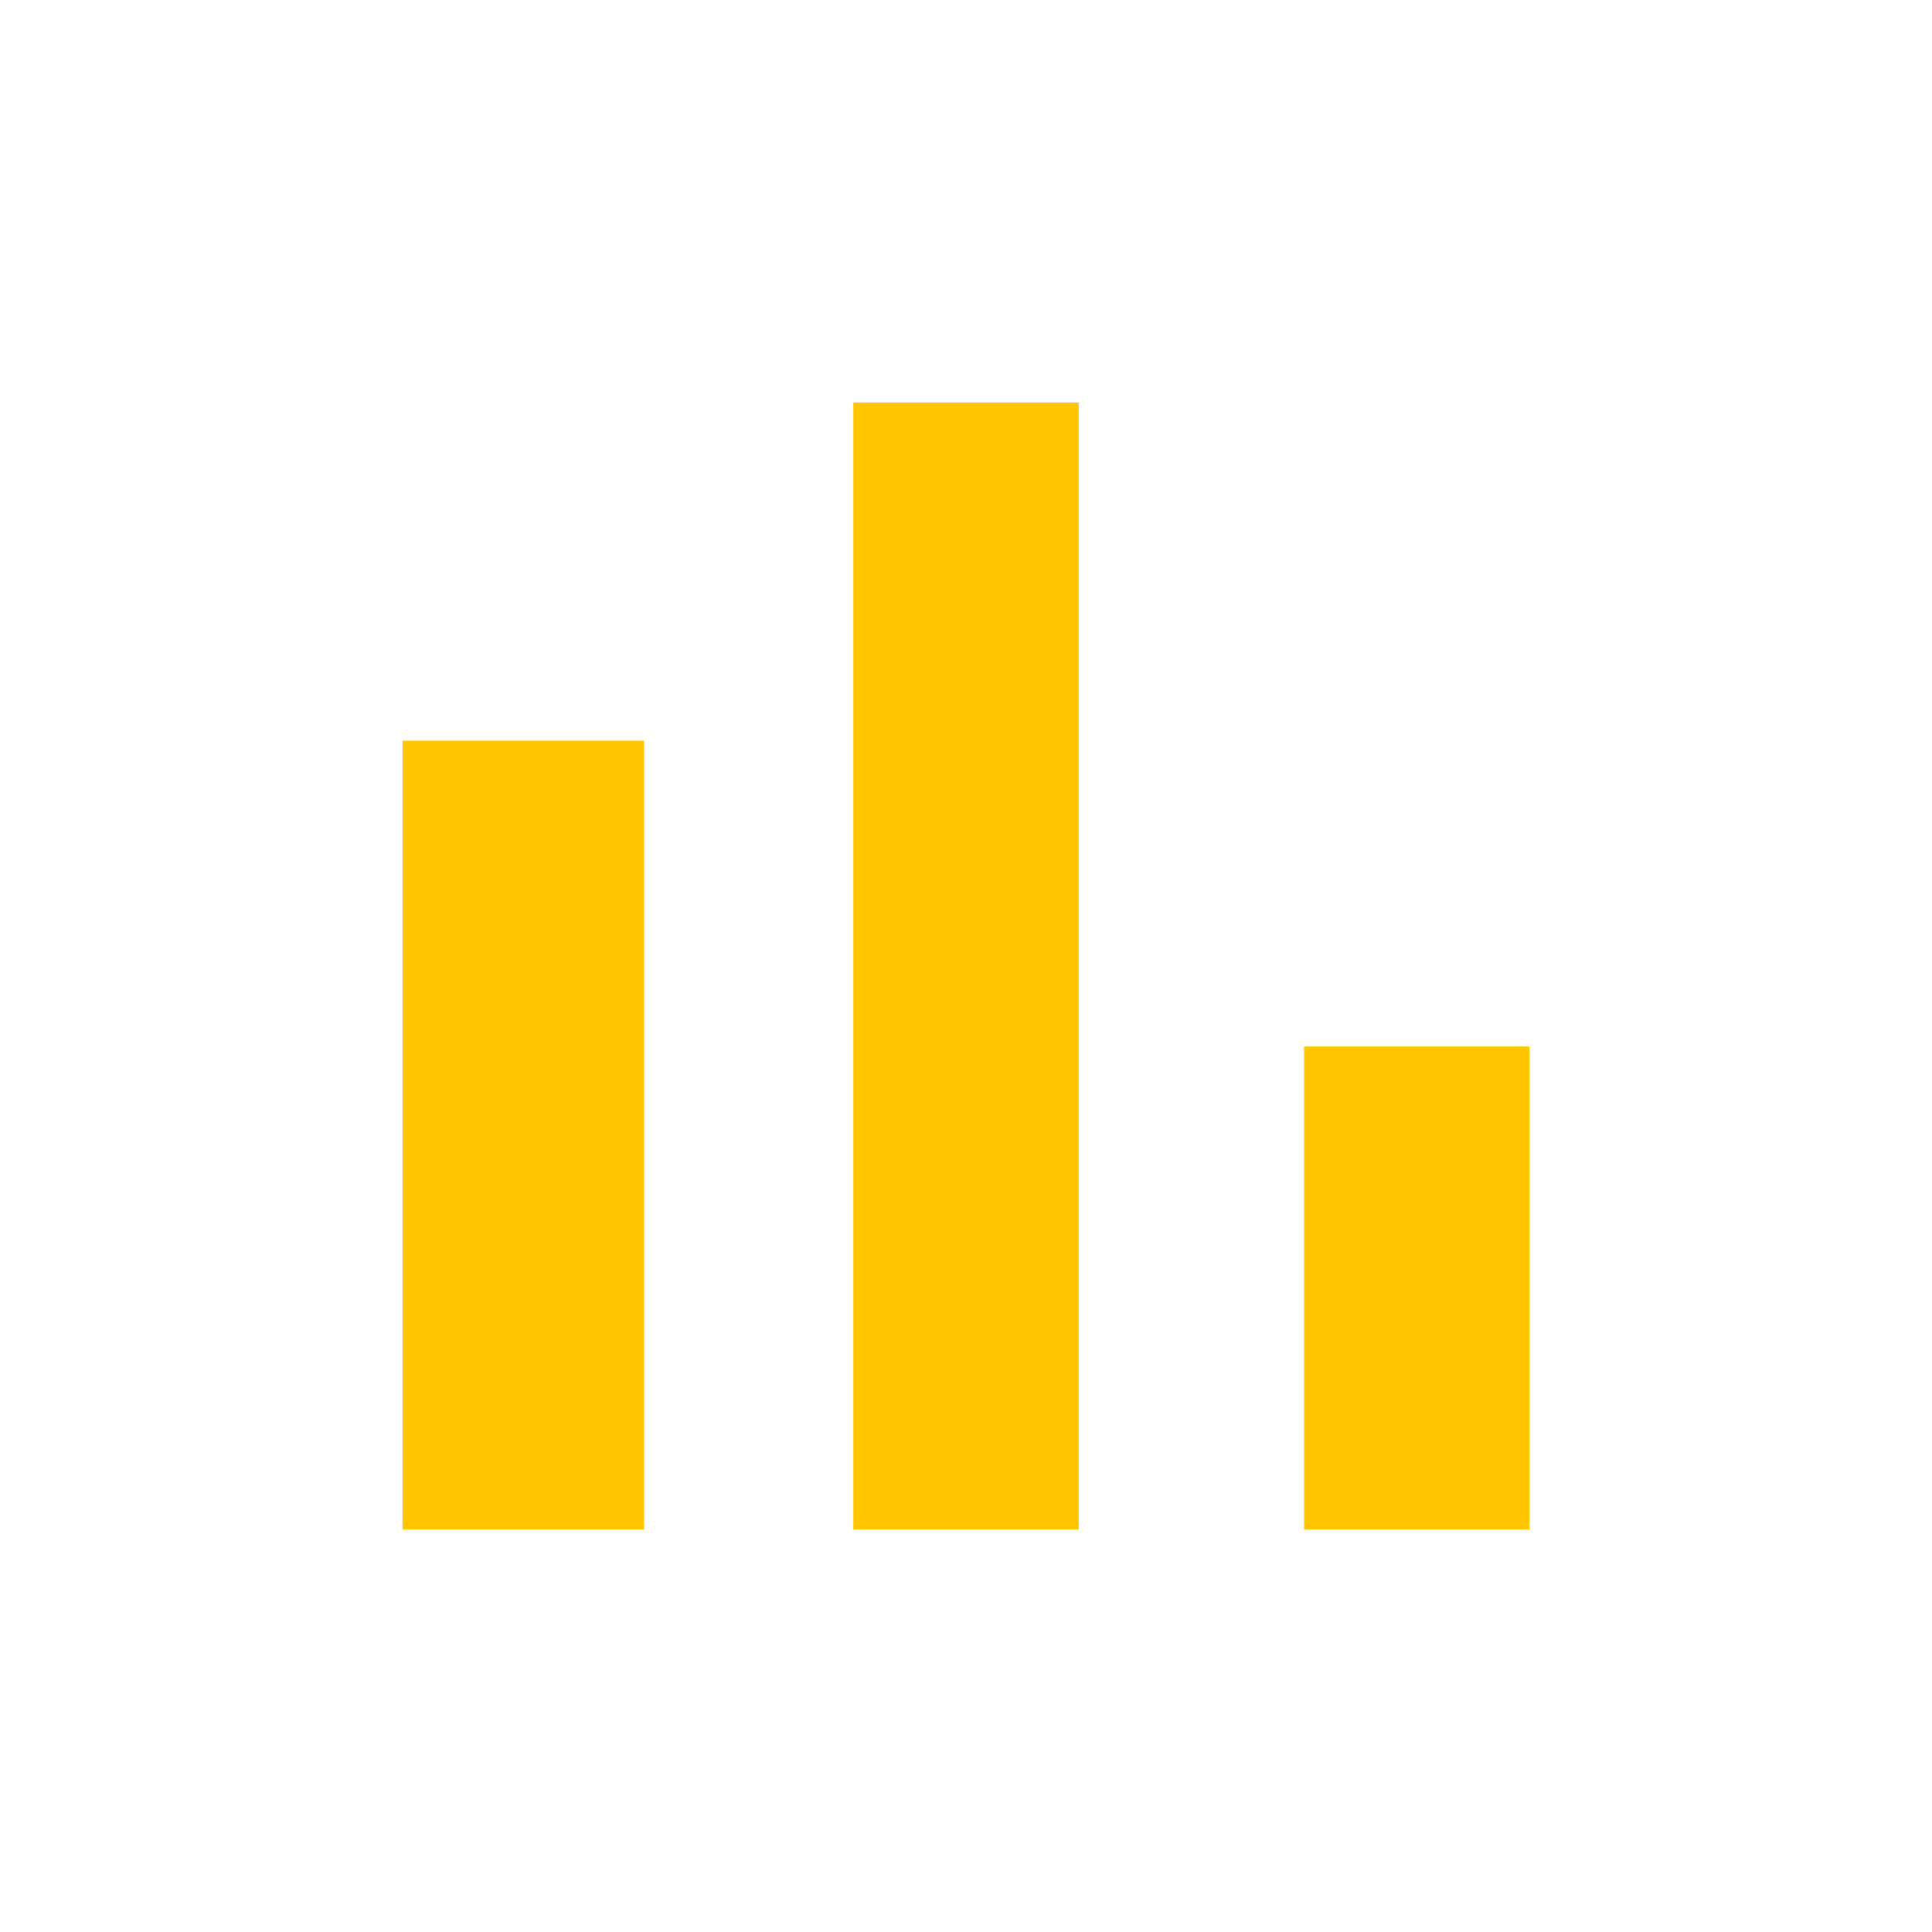
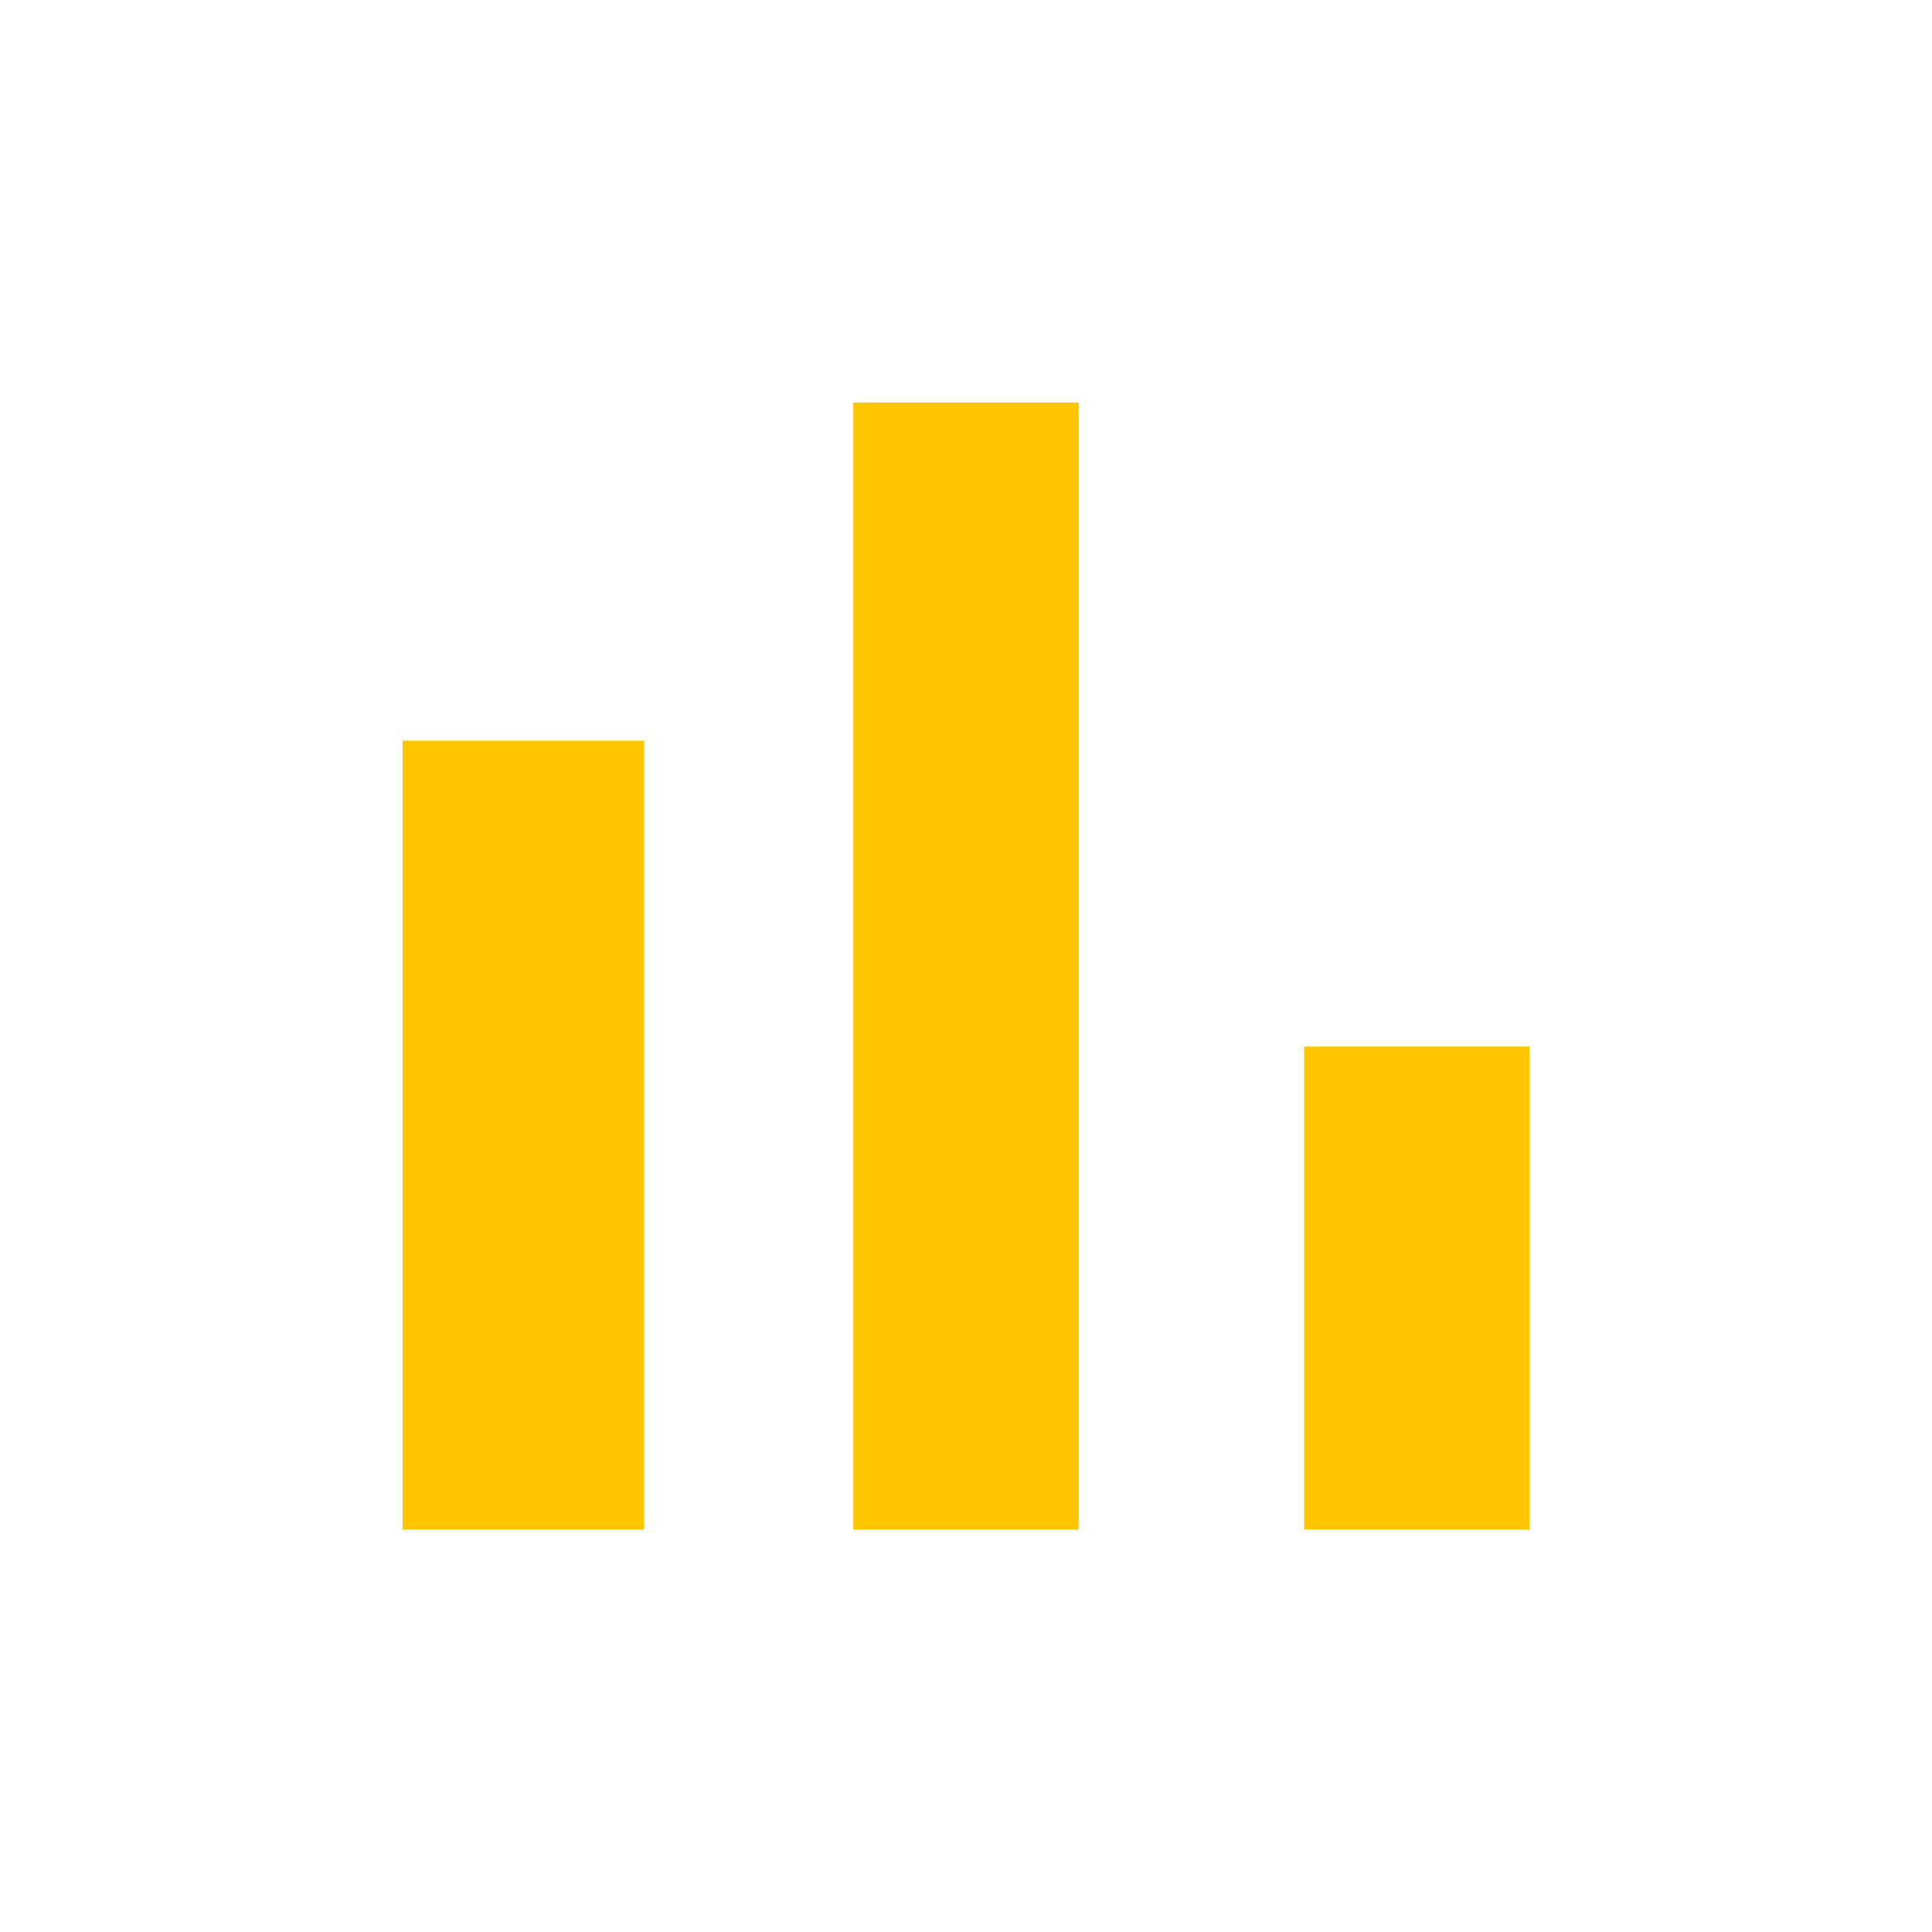
- <svg xmlns="http://www.w3.org/2000/svg" width="14" height="14" viewBox="0 0 14 14" fill="none">
-   <path d="M2.917 5.367H4.667V11.083H2.917V5.367ZM6.183 2.917H7.817V11.083H6.183V2.917ZM9.45 7.583H11.083V11.083H9.45V7.583Z" fill="#FFC600" />
+ <svg xmlns="http://www.w3.org/2000/svg" width="14" height="14" fill="none">
+   <path d="M2.917 5.367h1.75v5.717h-1.75V5.367zm3.267-2.45h1.633v8.167H6.183V2.917zm3.267 4.667h1.633v3.5H9.45V7.583z" fill="#FFC600" />
</svg>
